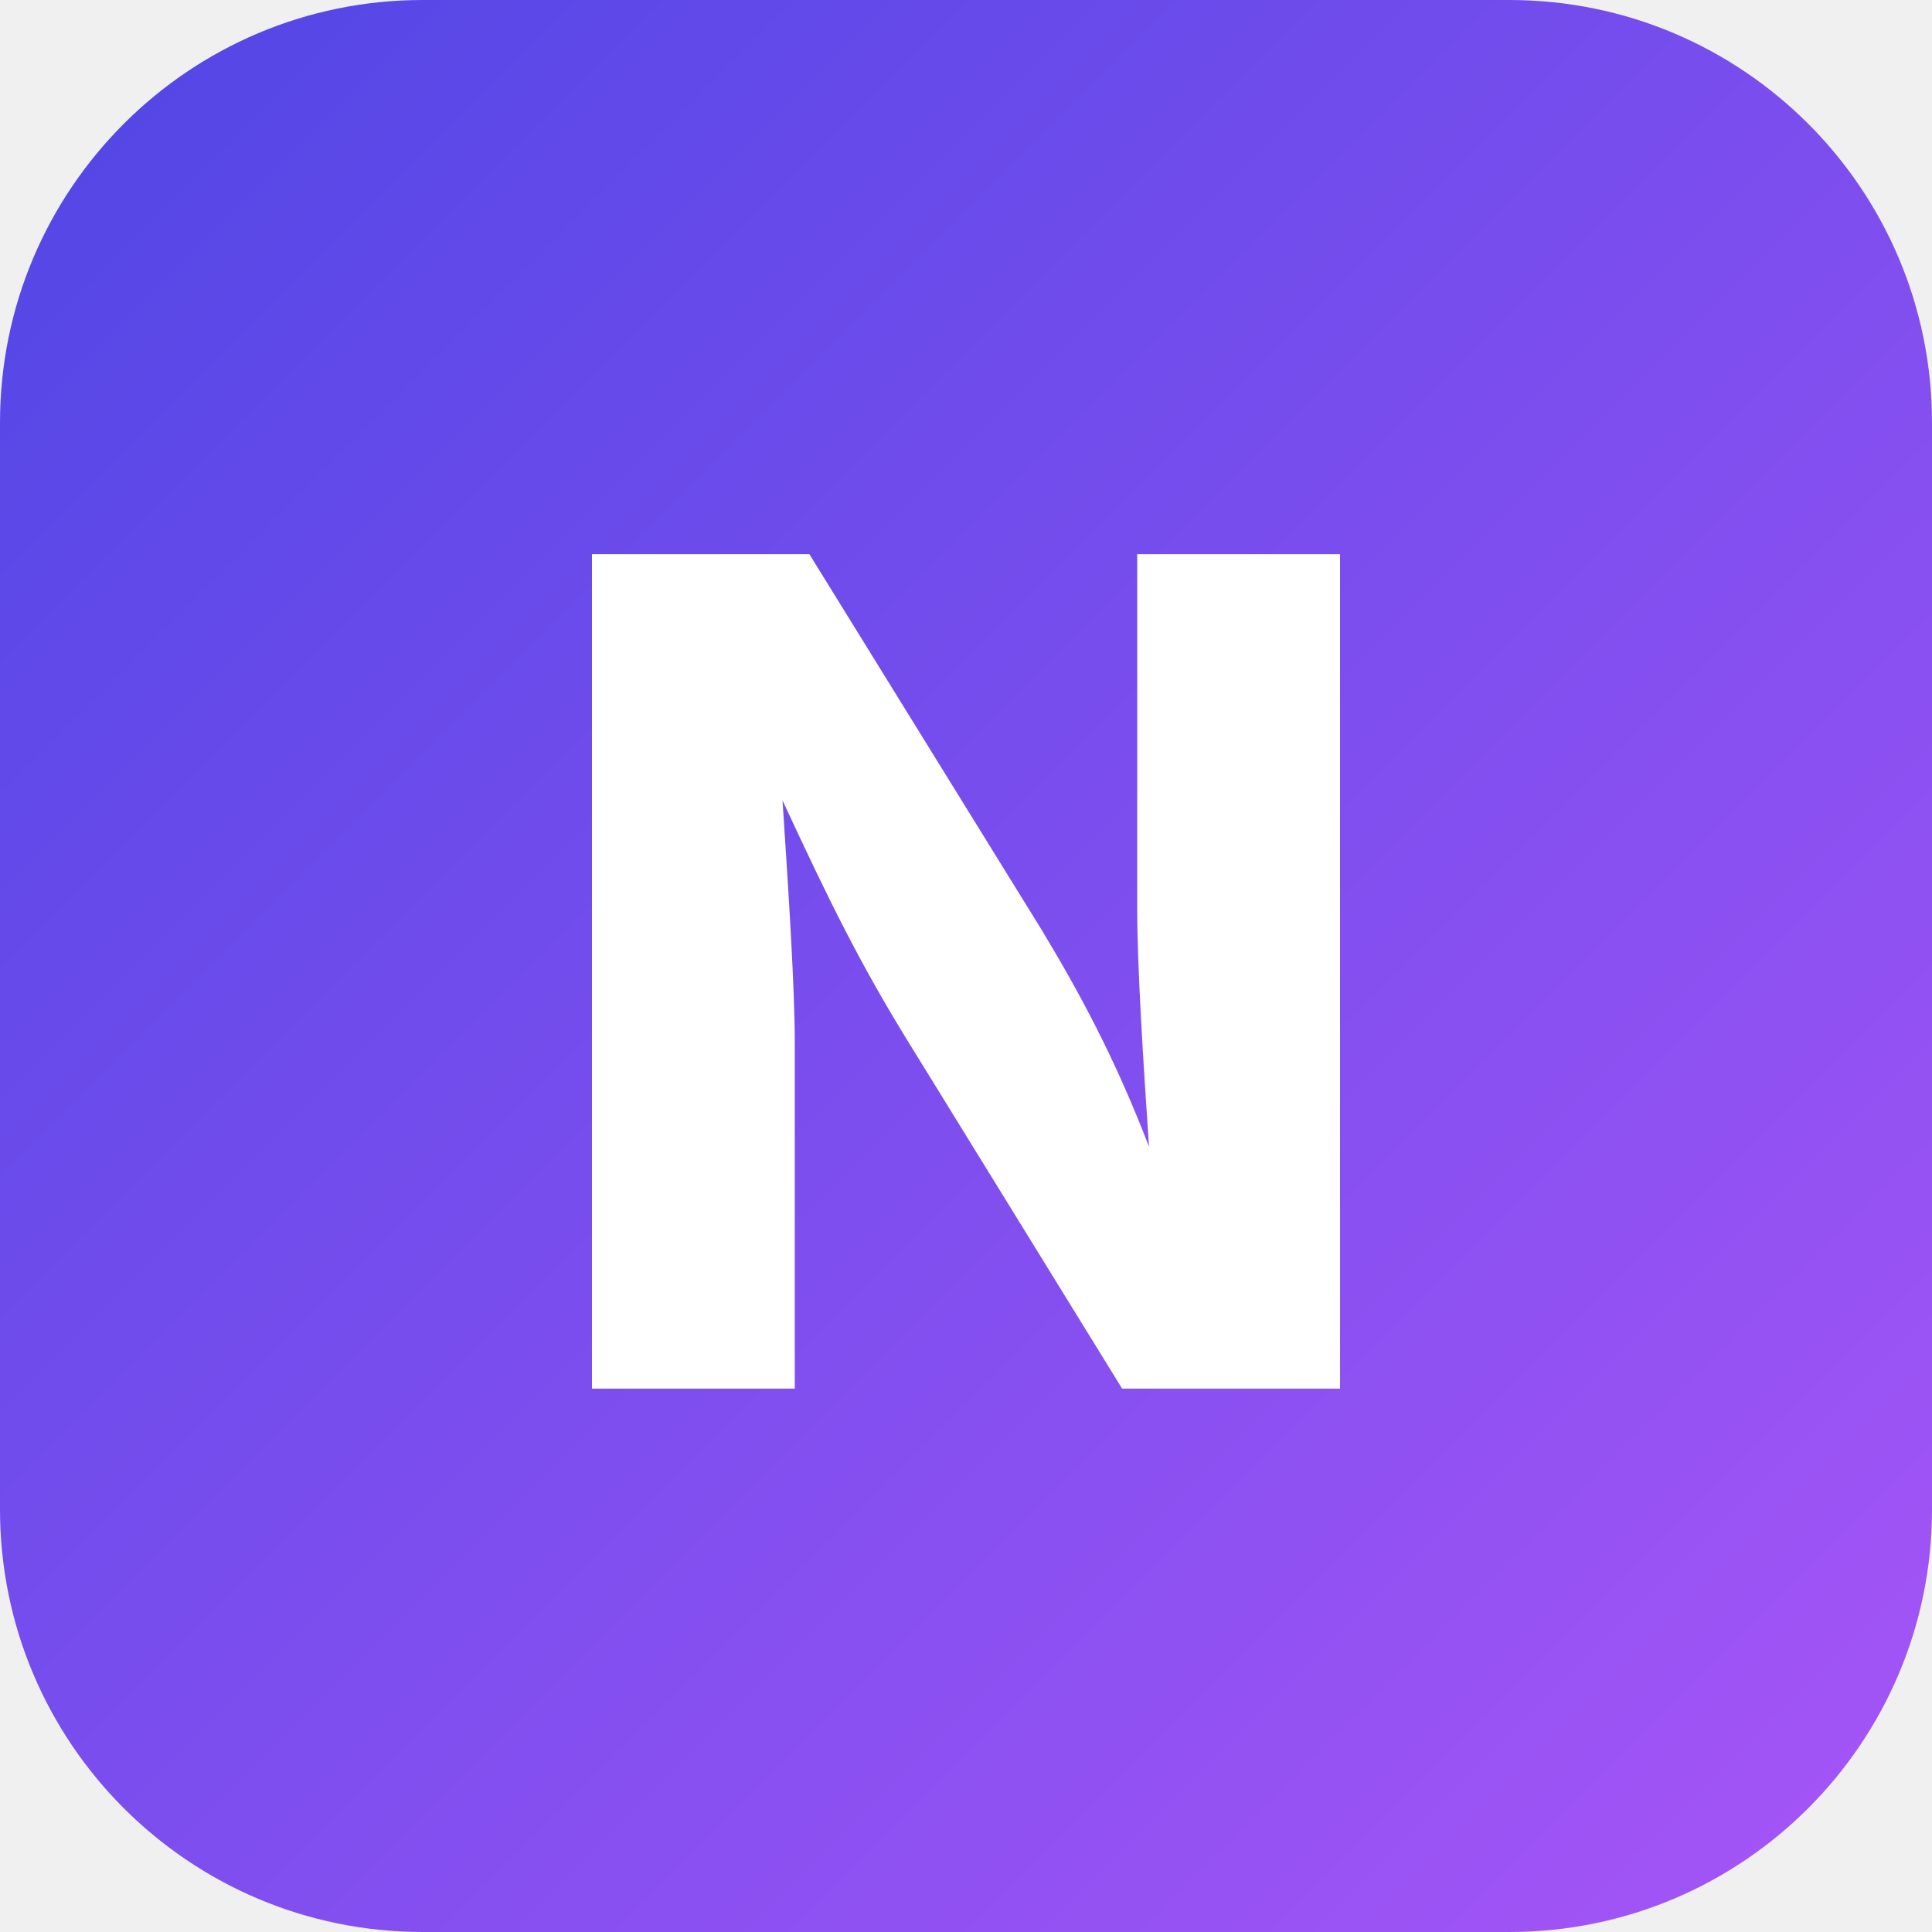
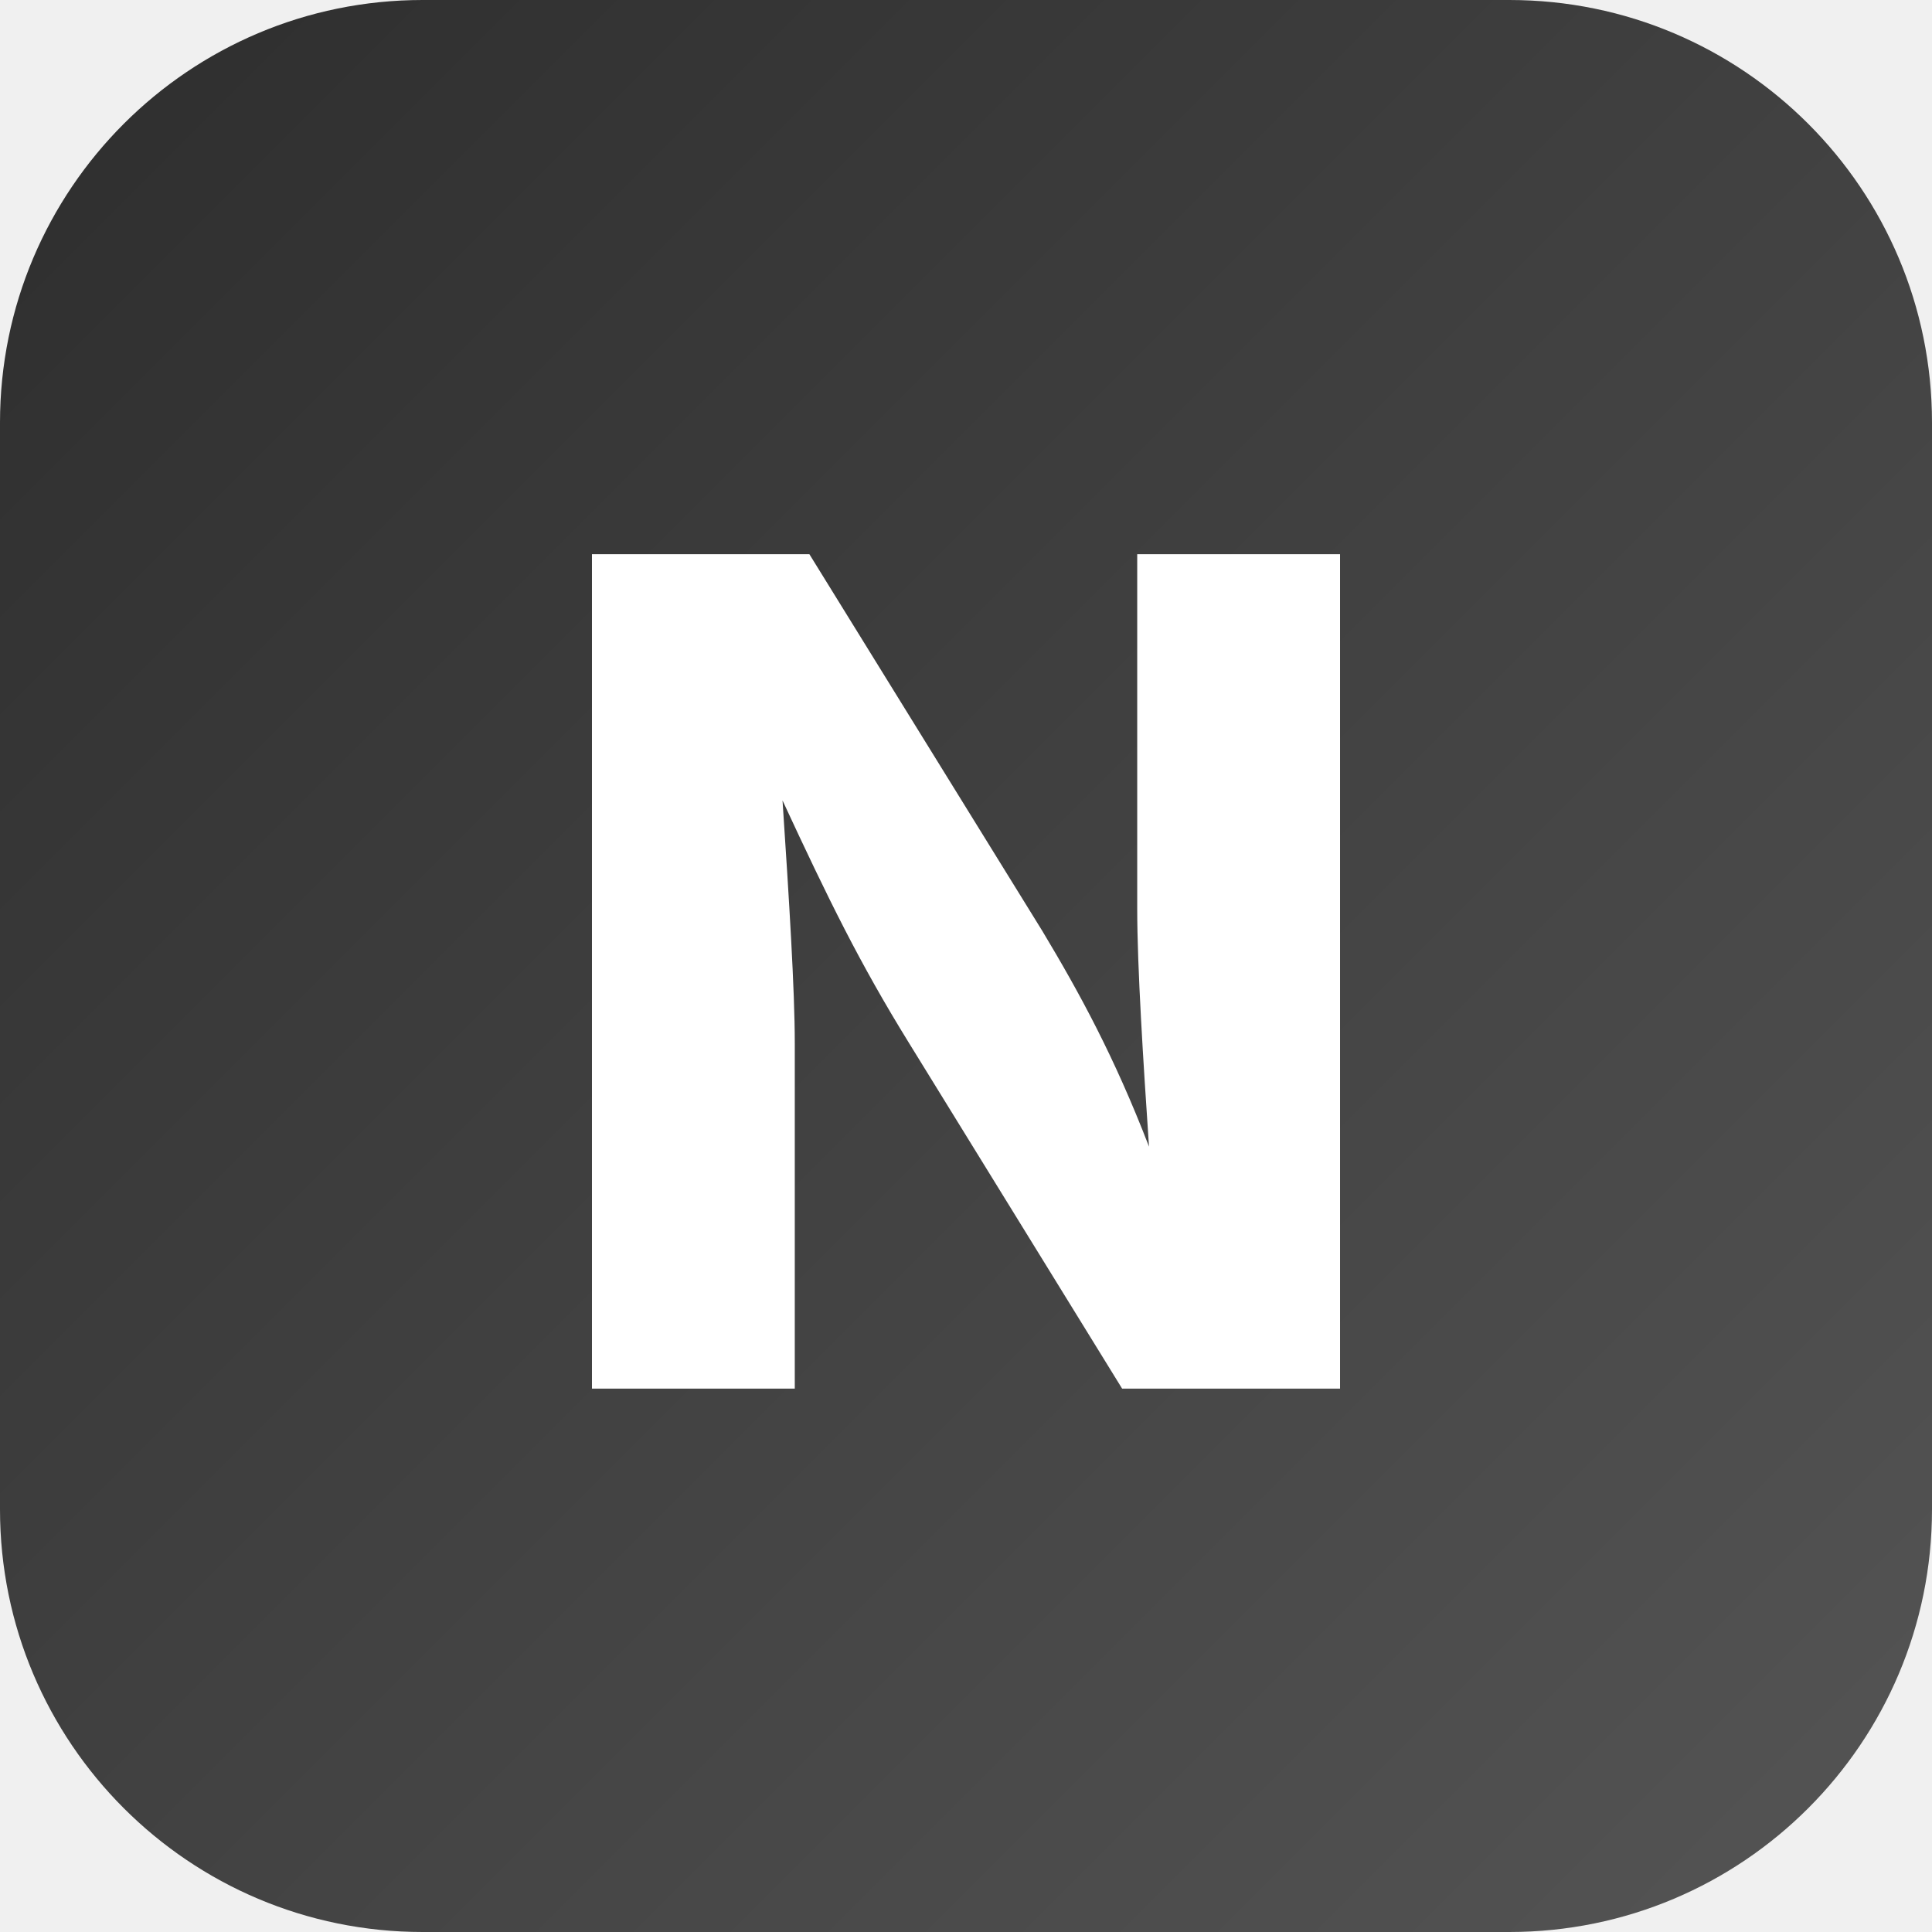
<svg xmlns="http://www.w3.org/2000/svg" viewBox="0 0 64 64">
  <defs>
    <linearGradient id="g" x1="0%" y1="0%" x2="100%" y2="100%">
-       <stop offset="0%" stop-color="#4f46e5" />
-       <stop offset="100%" stop-color="#a855f7" />
+       <stop offset="0%" stop-color="#2d2d2d" />
+       <stop offset="100%" stop-color="#555555" />
    </linearGradient>
  </defs>
  <rect width="64" height="64" rx="14" fill="url(#g)" />
  <text x="32" y="46" font-family="Inter,Arial,sans-serif" font-size="38" font-weight="800" text-anchor="middle" fill="white">N</text>
</svg>
